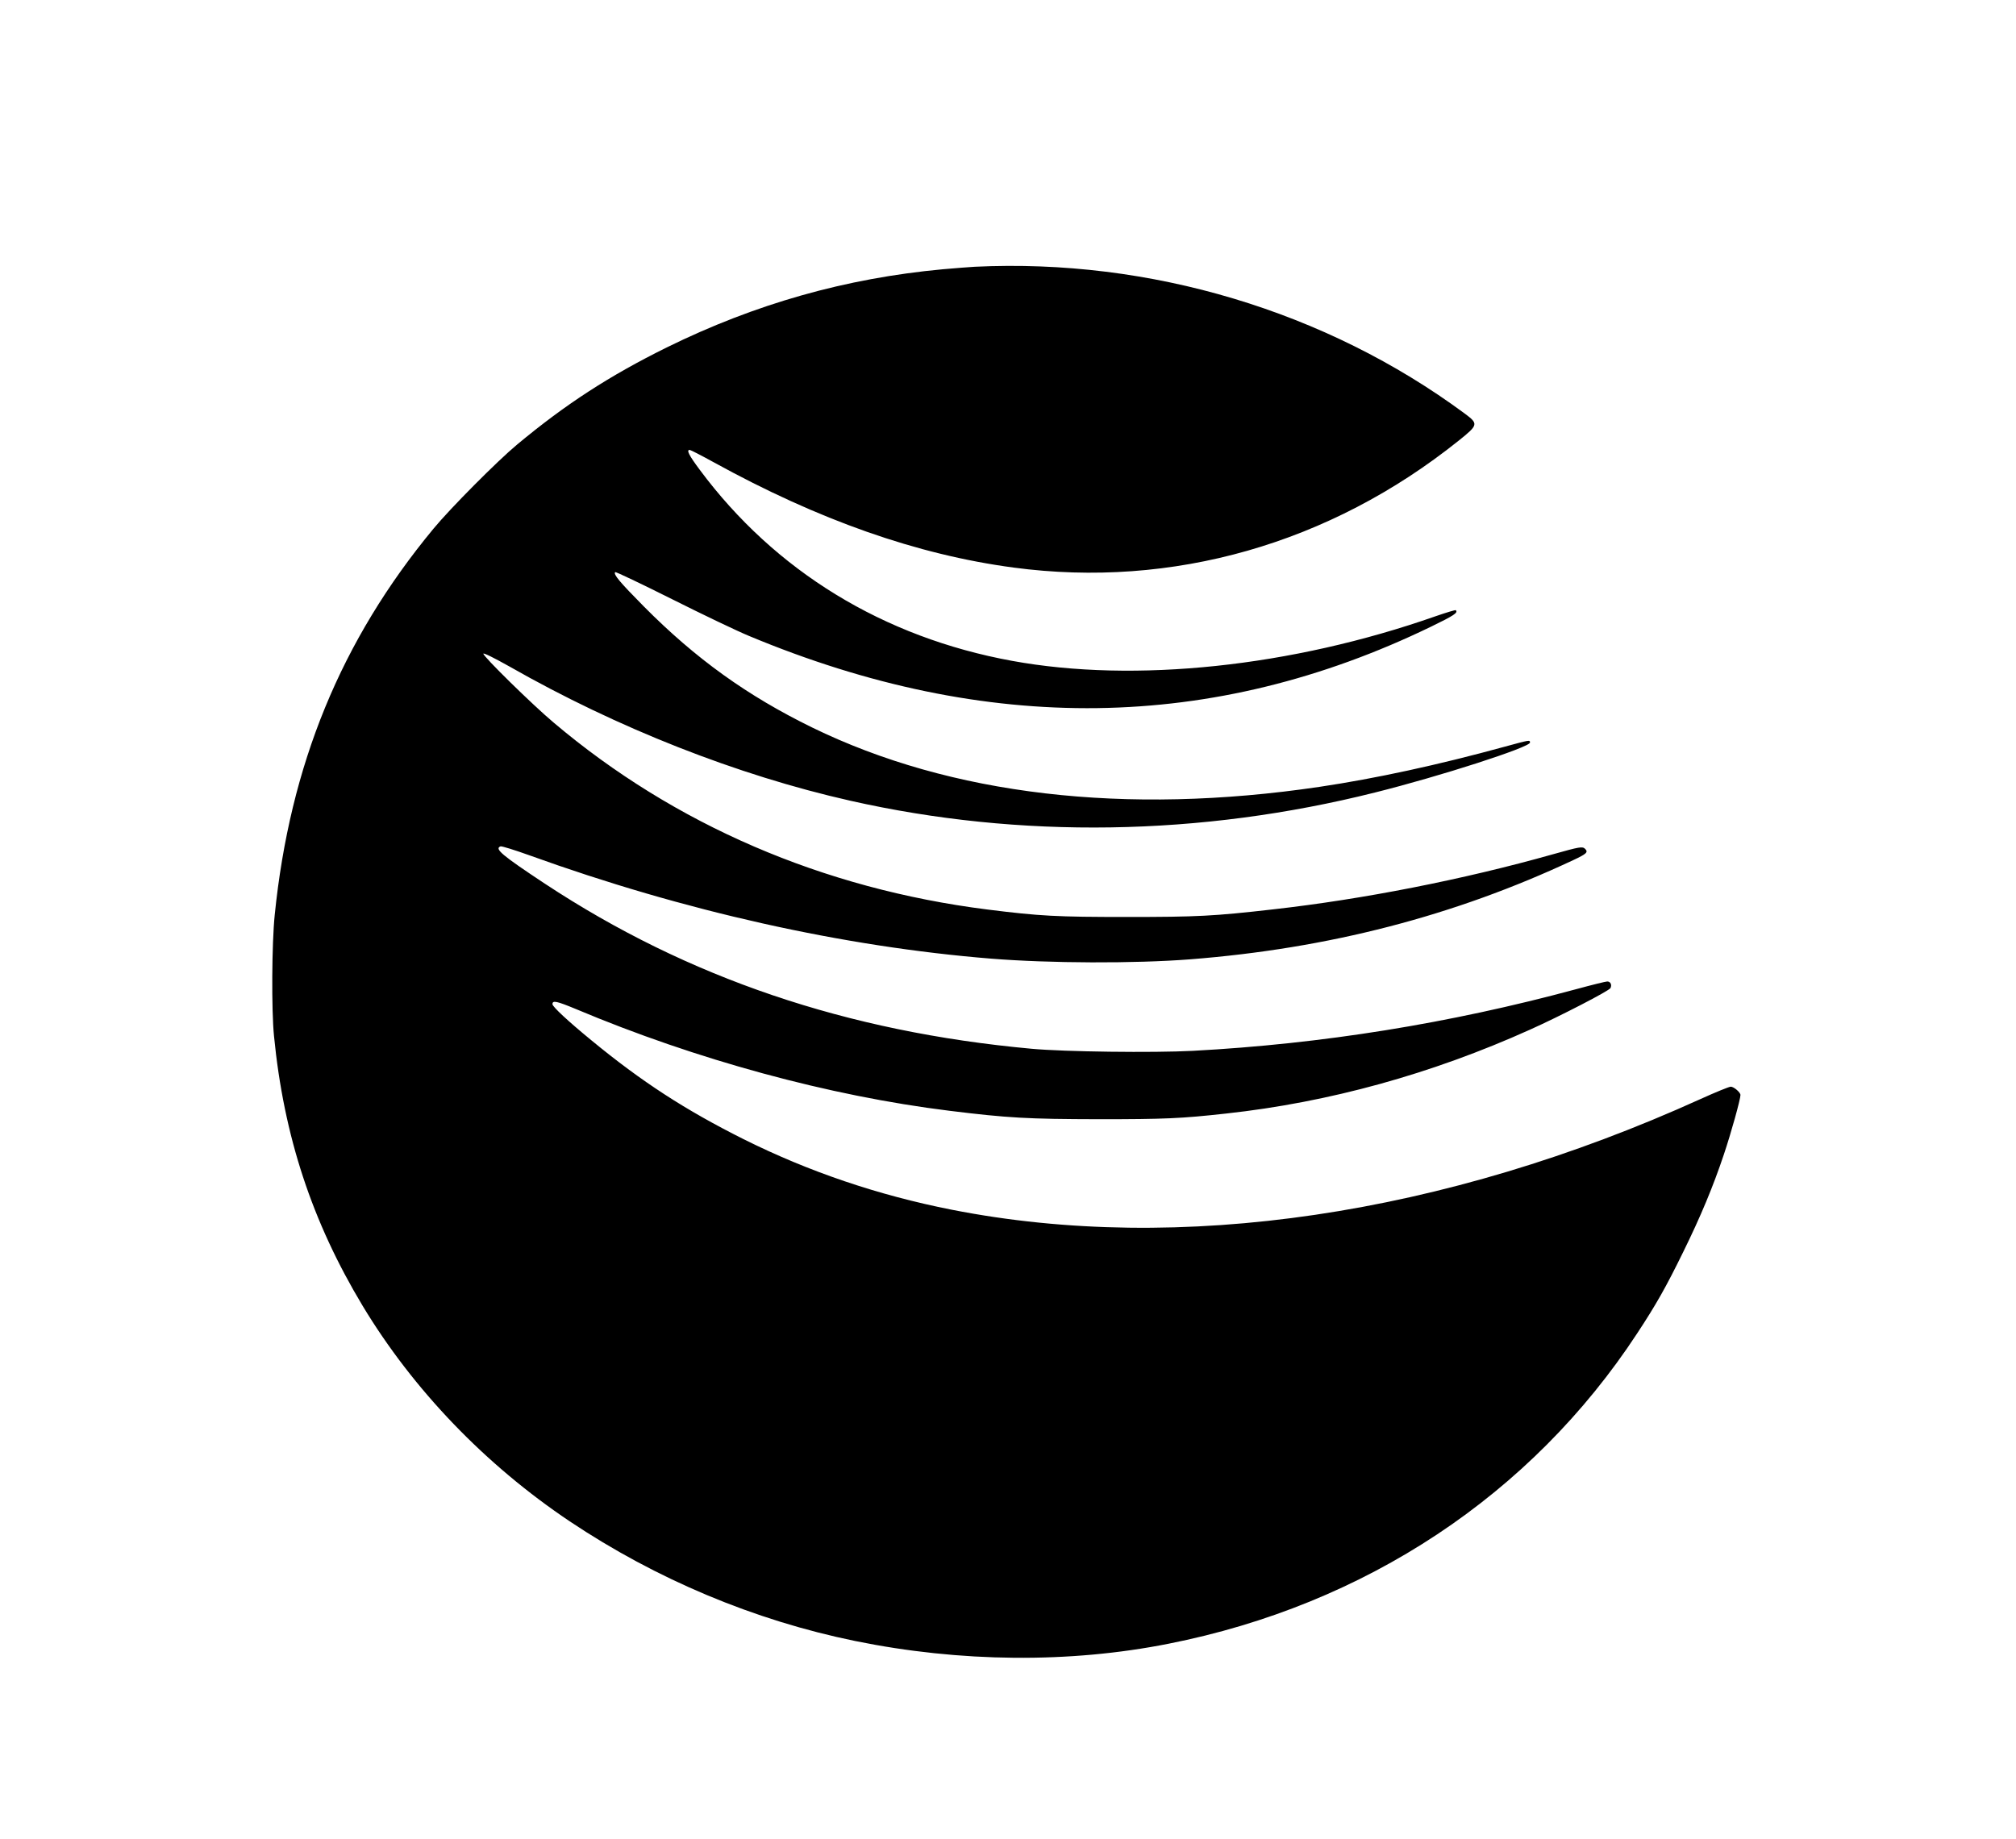
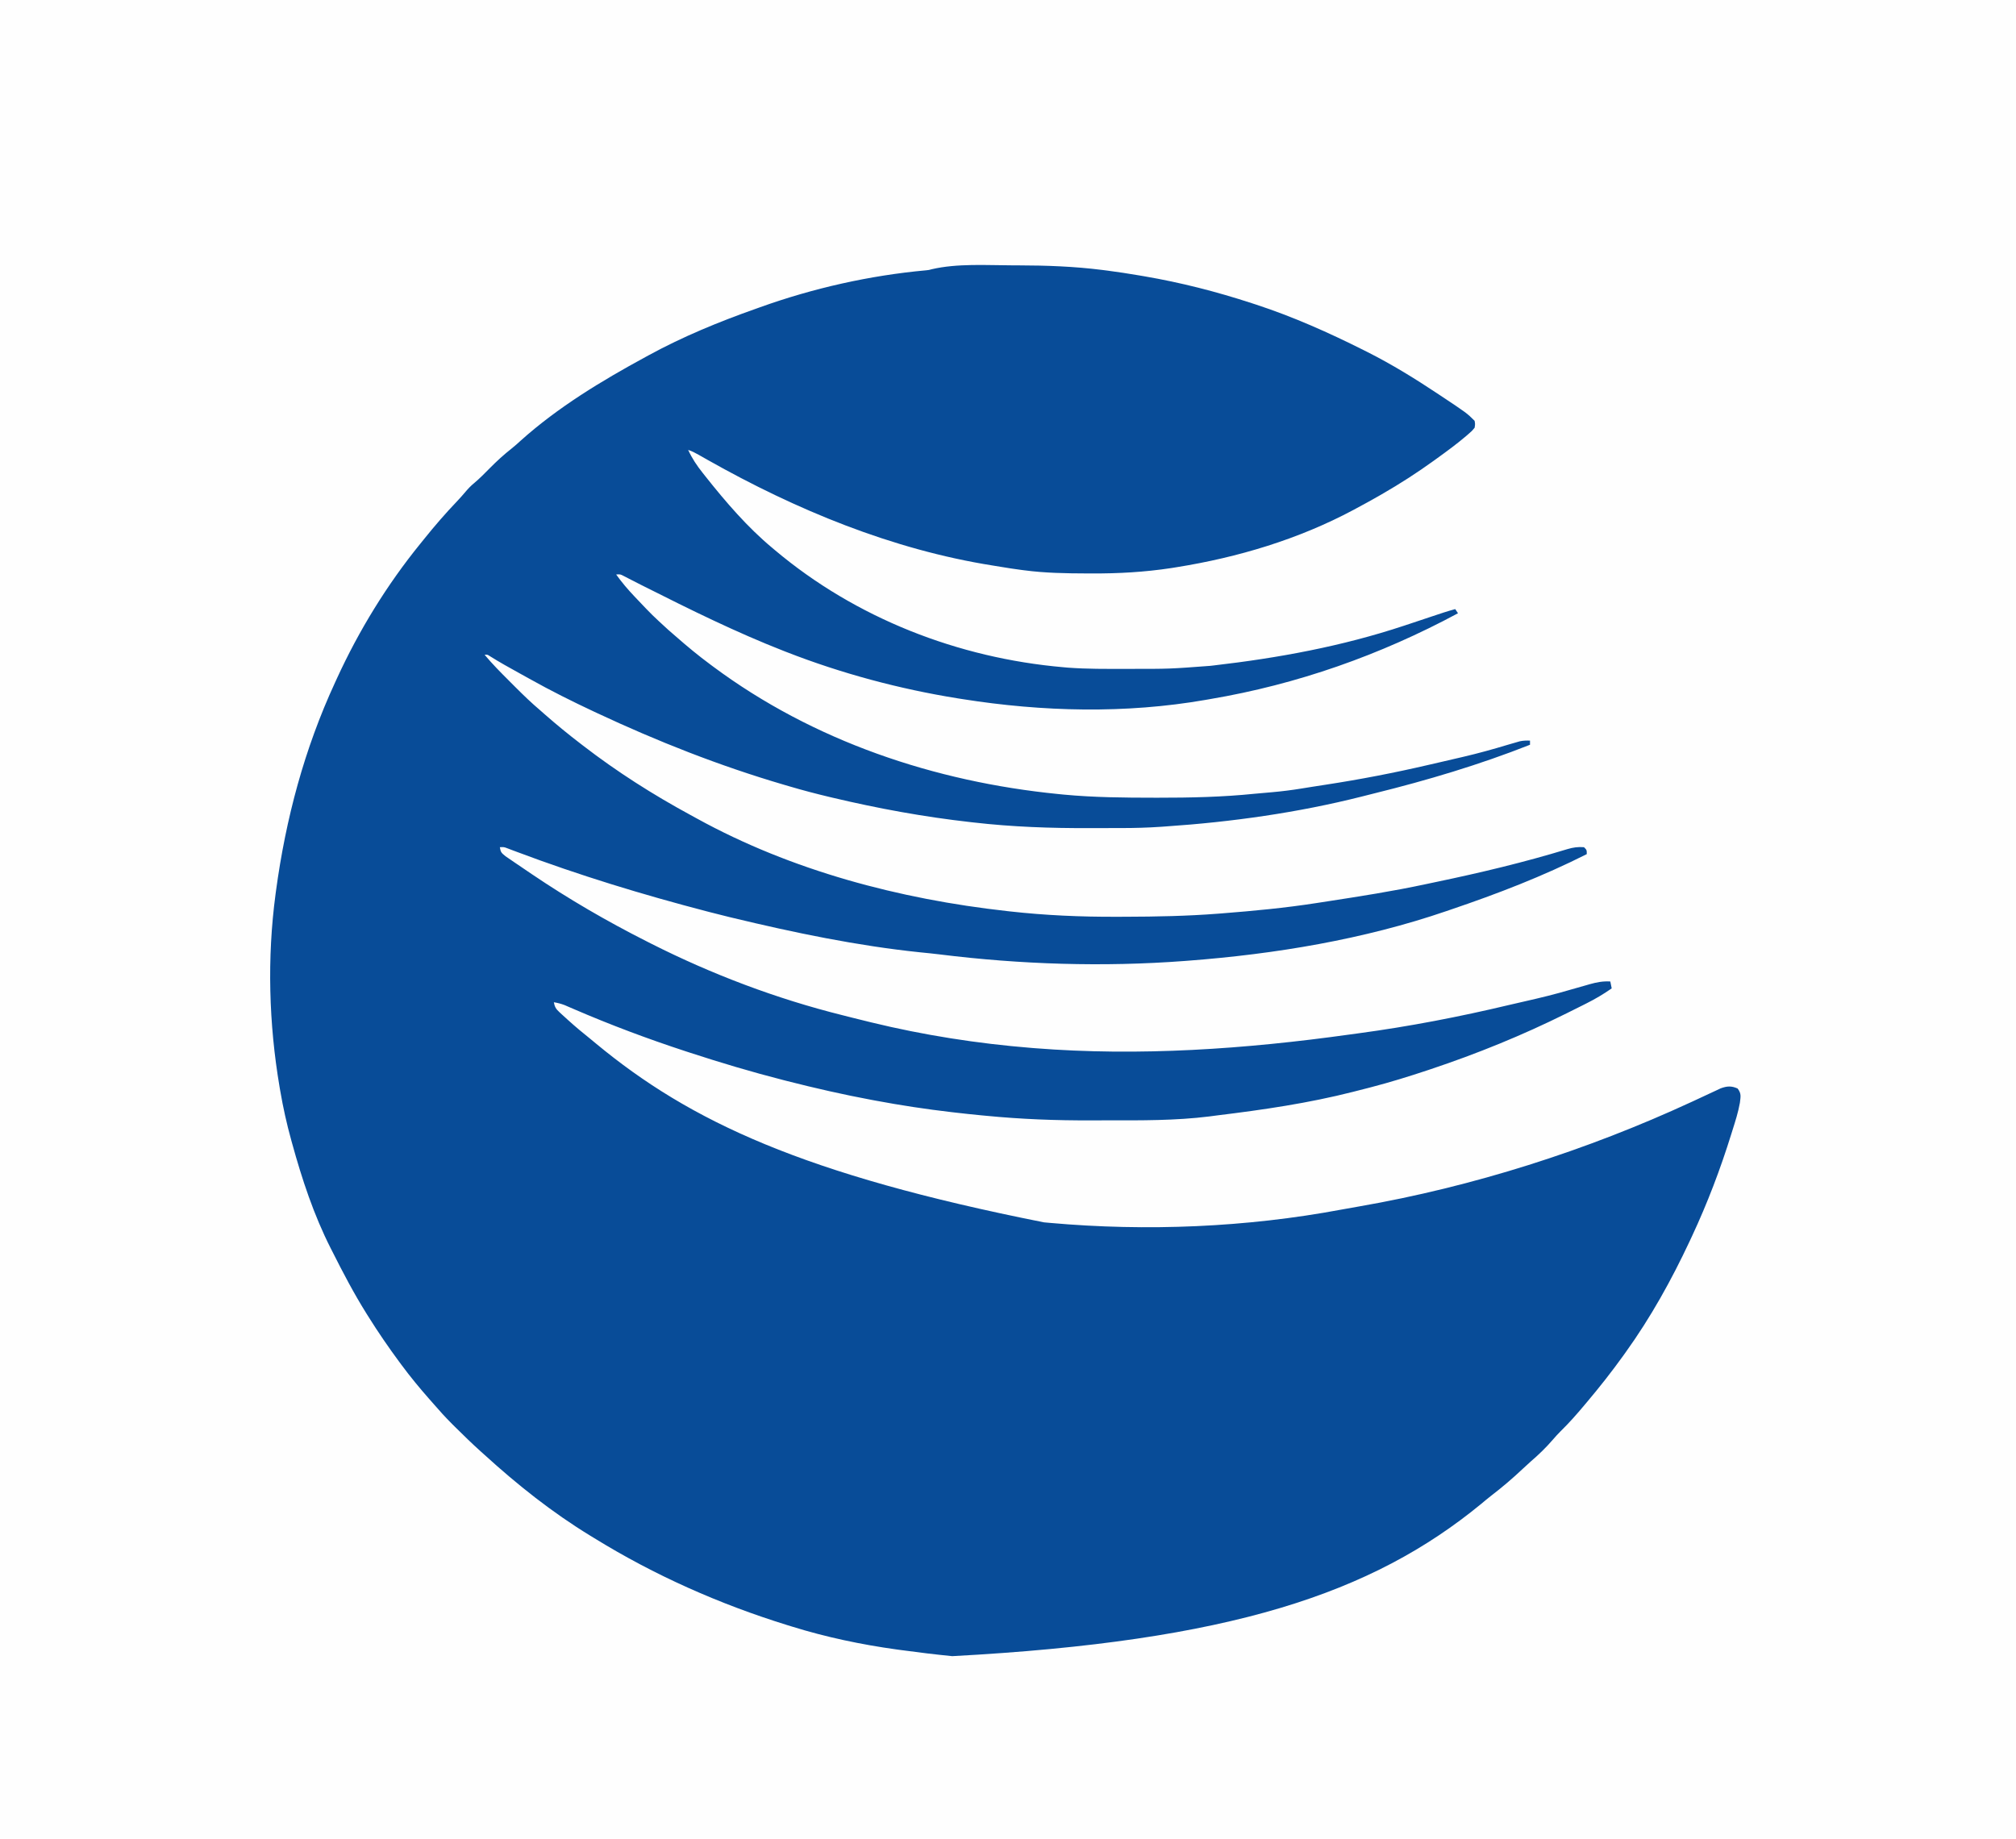
- <svg xmlns="http://www.w3.org/2000/svg" version="1.0" width="1456pt" height="1328pt" viewBox="0 0 1456 1328" preserveAspectRatio="xMidYMid meet">
-   <g transform="translate(0,1328) scale(0.1,-0.1)" fill="#000000" stroke="none">
-     <path d="M7040 11353 c-36 -2 -139 -10 -230 -18 -702 -65 -1355 -250 -1995 -565 -412 -204 -728 -408 -1080 -701 -142 -118 -483 -461 -605 -609 -667 -806 -1036 -1705 -1146 -2790 -21 -205 -24 -688 -5 -875 71 -723 275 -1341 640 -1948 366 -607 886 -1148 1496 -1557 625 -418 1332 -715 2060 -864 759 -155 1550 -162 2264 -20 1422 281 2621 1076 3385 2242 139 211 210 338 332 587 127 258 217 475 294 705 52 154 120 399 120 430 0 19 -48 60 -70 60 -12 0 -110 -40 -218 -89 -1854 -841 -3766 -1123 -5407 -800 -533 105 -1034 275 -1505 510 -421 211 -736 415 -1100 715 -166 136 -280 242 -280 260 0 29 29 23 169 -35 869 -366 1831 -628 2698 -735 421 -52 566 -60 1078 -61 475 0 596 5 920 41 743 81 1485 286 2195 606 219 98 570 280 581 300 12 23 1 48 -23 48 -11 0 -112 -25 -226 -56 -913 -247 -1834 -395 -2767 -445 -283 -15 -928 -7 -1165 15 -1333 122 -2483 512 -3514 1192 -313 207 -367 253 -321 270 8 3 101 -26 207 -64 1118 -404 2269 -661 3336 -747 424 -34 1036 -36 1437 -5 998 78 1908 313 2768 717 96 45 109 57 85 81 -19 19 -40 15 -232 -39 -649 -183 -1371 -325 -2021 -398 -428 -49 -550 -55 -1055 -55 -507 0 -628 6 -1010 54 -1186 150 -2258 612 -3130 1349 -155 130 -514 483 -509 499 2 7 77 -30 189 -93 779 -444 1645 -785 2460 -969 1227 -277 2531 -257 3790 59 469 117 1120 327 1120 361 0 20 -3 19 -183 -30 -481 -132 -934 -230 -1337 -290 -1403 -208 -2663 -60 -3665 429 -468 229 -840 496 -1215 874 -176 178 -222 233 -207 248 4 4 188 -84 410 -195 221 -111 472 -231 557 -266 1718 -717 3351 -695 4923 66 169 82 199 102 181 120 -3 3 -69 -17 -147 -44 -1040 -365 -2170 -484 -3057 -322 -931 170 -1712 648 -2256 1380 -79 106 -98 144 -73 144 6 0 84 -40 173 -89 759 -418 1469 -668 2166 -761 1147 -153 2284 171 3215 917 142 114 144 121 43 196 -1001 740 -2272 1121 -3538 1060z" />
-   </g>
+ <svg xmlns="http://www.w3.org/2000/svg" version="1.1" width="1456" height="1328">
+   <path d="M0 0 C480.48 0 960.96 0 1456 0 C1456 438.24 1456 876.48 1456 1328 C975.52 1328 495.04 1328 0 1328 C0 889.76 0 451.52 0 0 Z " fill="#FEFEFE" transform="translate(0,0)" />
+   <path d="M0 0 C1.256 0.001 2.512 0.003 3.806 0.005 C24.165 0.048 44.232 0.763 64.438 3.312 C66.228 3.537 66.228 3.537 68.055 3.767 C75.879 4.782 83.661 5.987 91.438 7.312 C92.55 7.501 93.663 7.689 94.81 7.883 C121.312 12.427 146.882 18.961 172.438 27.312 C173.445 27.64 174.453 27.967 175.491 28.304 C202.422 37.124 228.146 48.618 253.438 61.312 C254.358 61.774 255.278 62.235 256.226 62.711 C273.659 71.519 290.18 81.696 306.438 92.5 C307.279 93.058 307.279 93.058 308.137 93.626 C327.842 106.717 327.842 106.717 333.438 112.312 C333.844 114.652 333.844 114.652 333.438 117.312 C331.594 119.566 331.594 119.566 328.938 121.875 C328.448 122.301 327.958 122.728 327.453 123.167 C320.732 128.914 313.601 134.138 306.438 139.312 C305.274 140.157 305.274 140.157 304.087 141.018 C291.923 149.806 279.447 157.835 266.438 165.312 C265.688 165.745 264.938 166.178 264.166 166.624 C258.97 169.608 253.722 172.487 248.438 175.312 C247.648 175.739 246.859 176.165 246.045 176.604 C206.317 197.866 162.472 210.976 118.125 218.062 C116.888 218.261 115.65 218.46 114.375 218.665 C95.126 221.596 76.02 222.664 56.562 222.562 C55.513 222.56 54.464 222.557 53.382 222.554 C38.322 222.508 23.39 222.279 8.438 220.312 C7.633 220.211 6.829 220.109 6 220.004 C1.044 219.361 -3.886 218.602 -8.814 217.772 C-10.737 217.45 -12.662 217.138 -14.588 216.833 C-87.231 205.317 -156.626 176.59 -220.383 140.594 C-221.125 140.175 -221.866 139.756 -222.631 139.325 C-223.999 138.55 -225.366 137.772 -226.731 136.99 C-229.327 135.511 -231.719 134.26 -234.562 133.312 C-231.7 139.536 -228.266 144.657 -224 150 C-223.38 150.785 -222.76 151.571 -222.122 152.38 C-207.465 170.856 -191.757 189.211 -173.562 204.312 C-173.043 204.751 -172.524 205.19 -171.988 205.642 C-113.545 254.893 -39.522 283.704 36.438 290.312 C37.494 290.406 38.55 290.5 39.638 290.596 C53.59 291.647 67.579 291.513 81.562 291.5 C82.234 291.499 82.905 291.499 83.597 291.498 C113.068 291.517 113.068 291.517 142.438 289.312 C143.265 289.218 144.092 289.123 144.945 289.025 C191.779 283.604 237.622 275.191 282.438 260.312 C283.784 259.867 285.13 259.422 286.476 258.977 C291.865 257.191 297.254 255.403 302.633 253.586 C308.206 251.706 313.758 249.845 319.438 248.312 C320.098 249.303 320.757 250.292 321.438 251.312 C265.214 281.556 205.426 302.66 142.438 313.312 C141.406 313.494 140.375 313.676 139.313 313.863 C81.322 323.988 21.415 322.505 -36.562 313.312 C-37.69 313.135 -38.817 312.957 -39.978 312.774 C-82.062 306.011 -123.846 294.813 -163.562 279.312 C-164.162 279.079 -164.761 278.845 -165.379 278.604 C-199.929 265.103 -232.91 248.769 -266.023 232.098 C-266.919 231.649 -267.816 231.2 -268.739 230.737 C-270.772 229.711 -272.799 228.673 -274.822 227.628 C-275.895 227.078 -276.969 226.527 -278.075 225.96 C-279.053 225.454 -280.031 224.948 -281.038 224.427 C-283.56 223.111 -283.56 223.111 -286.562 223.312 C-282.513 228.95 -278.161 234.102 -273.375 239.125 C-272.72 239.817 -272.065 240.509 -271.39 241.222 C-260.53 252.667 -260.53 252.667 -248.902 263.316 C-246.983 264.954 -245.084 266.609 -243.191 268.277 C-235.215 275.289 -227.099 281.993 -218.562 288.312 C-217.899 288.807 -217.236 289.302 -216.552 289.812 C-144.029 343.736 -56.516 373.062 32.938 381.938 C34.171 382.061 35.405 382.184 36.676 382.311 C58.486 384.374 80.298 384.551 102.188 384.562 C102.96 384.563 103.732 384.564 104.528 384.565 C128.028 384.589 151.332 384.093 174.729 381.688 C178.937 381.262 183.148 380.907 187.364 380.572 C194.372 379.942 201.31 379.079 208.254 377.945 C209.93 377.676 211.607 377.407 213.283 377.138 C214.136 377 214.989 376.863 215.868 376.722 C219.173 376.195 222.481 375.689 225.789 375.183 C250.728 371.36 275.325 366.616 299.898 360.902 C302.48 360.303 305.063 359.708 307.646 359.114 C312.746 357.941 317.842 356.754 322.938 355.562 C323.705 355.384 324.473 355.205 325.263 355.021 C336.11 352.488 346.776 349.532 357.438 346.312 C359.52 345.705 361.603 345.1 363.688 344.5 C364.497 344.267 365.307 344.033 366.141 343.793 C368.63 343.272 370.902 343.227 373.438 343.312 C373.438 344.303 373.438 345.293 373.438 346.312 C336.927 360.743 299.194 371.986 261.104 381.404 C257.98 382.178 254.86 382.97 251.742 383.77 C205.648 395.399 157.827 402.112 110.438 405.312 C109.226 405.399 108.014 405.486 106.766 405.575 C97.338 406.217 87.955 406.475 78.504 406.48 C77.014 406.484 75.524 406.487 74.034 406.491 C70.926 406.496 67.817 406.498 64.709 406.498 C61.6 406.498 58.491 406.505 55.383 406.518 C27.336 406.64 -0.551 405.654 -28.438 402.438 C-29.2 402.352 -29.962 402.266 -30.747 402.178 C-64.228 398.416 -97.163 392.386 -129.938 384.625 C-130.725 384.439 -131.513 384.253 -132.325 384.061 C-142.149 381.729 -151.878 379.178 -161.562 376.312 C-162.856 375.934 -164.15 375.556 -165.444 375.177 C-211.971 361.525 -256.674 343.869 -300.562 323.312 C-301.533 322.858 -301.533 322.858 -302.523 322.395 C-318.308 314.994 -333.85 307.24 -349.062 298.712 C-351.558 297.315 -354.061 295.933 -356.566 294.555 C-363.74 290.602 -370.875 286.633 -377.812 282.273 C-379.522 281.152 -379.522 281.152 -381.562 281.312 C-375.996 287.97 -369.935 294.094 -363.793 300.213 C-362.128 301.872 -360.469 303.536 -358.811 305.201 C-353.233 310.782 -347.585 316.209 -341.562 321.312 C-340.371 322.357 -339.18 323.404 -337.992 324.453 C-329.727 331.699 -321.292 338.634 -312.562 345.312 C-311.845 345.866 -311.128 346.42 -310.389 346.991 C-285.91 365.864 -259.936 382.373 -232.779 397.108 C-231.317 397.902 -229.857 398.701 -228.4 399.505 C-159.898 437.262 -81.779 457.825 -4.438 466.438 C-3.726 466.518 -3.014 466.599 -2.28 466.682 C23.401 469.562 49.07 470.677 74.902 470.57 C76.984 470.562 79.066 470.557 81.149 470.553 C103.623 470.5 126.024 470.062 148.438 468.312 C149.312 468.245 150.186 468.177 151.087 468.107 C173.854 466.32 196.562 464.188 219.134 460.671 C221.769 460.261 224.405 459.857 227.042 459.452 C250.688 455.814 274.305 452.128 297.705 447.112 C300.365 446.542 303.026 445.979 305.69 445.423 C337.627 438.763 369.27 431.211 400.485 421.688 C404.609 420.46 408.12 419.974 412.438 420.312 C414.438 422.312 414.438 422.312 414.438 425.312 C382.82 441.283 349.961 453.961 316.438 465.312 C315.357 465.684 314.277 466.056 313.165 466.439 C253.409 486.941 189.283 497.543 126.438 502.312 C125.661 502.372 124.884 502.432 124.084 502.493 C65.158 506.937 5.552 505.026 -53.06 497.738 C-57.7 497.174 -62.348 496.708 -67 496.25 C-112.516 491.523 -158.114 482.02 -202.562 471.312 C-203.222 471.155 -203.882 470.998 -204.562 470.835 C-209.243 469.714 -213.905 468.526 -218.562 467.312 C-219.405 467.094 -220.247 466.876 -221.115 466.651 C-267.375 454.608 -313.309 440.597 -358.059 423.766 C-359.284 423.307 -360.51 422.848 -361.773 422.375 C-362.828 421.974 -363.883 421.573 -364.97 421.16 C-367.583 420.157 -367.583 420.157 -370.562 420.312 C-369.956 423.945 -369.58 424.298 -366.484 426.836 C-365.102 427.799 -363.711 428.748 -362.312 429.688 C-361.18 430.466 -361.18 430.466 -360.024 431.26 C-357.545 432.957 -355.055 434.635 -352.562 436.312 C-350.875 437.46 -349.187 438.607 -347.5 439.754 C-320.885 457.75 -293.236 473.827 -264.562 488.312 C-262.862 489.175 -262.862 489.175 -261.128 490.054 C-217.33 512.182 -170.694 529.824 -123.078 541.685 C-120.831 542.246 -118.587 542.817 -116.344 543.395 C-112.423 544.395 -108.495 545.361 -104.562 546.312 C-103.835 546.491 -103.108 546.67 -102.359 546.854 C-64.42 556.102 -25.466 562.185 13.438 565.312 C14.095 565.366 14.753 565.419 15.43 565.474 C91.365 571.514 167.949 566.123 243.224 555.619 C245.357 555.324 247.491 555.034 249.625 554.748 C286.285 549.814 322.63 542.799 358.606 534.219 C362.356 533.332 366.112 532.471 369.871 531.621 C380.835 529.141 391.66 526.508 402.438 523.312 C406.245 522.209 410.058 521.132 413.875 520.062 C414.812 519.792 415.749 519.521 416.714 519.242 C421.795 517.826 426.162 516.993 431.438 517.312 C431.767 518.962 432.098 520.612 432.438 522.312 C426.493 526.449 420.467 530.026 413.988 533.254 C412.664 533.921 412.664 533.921 411.314 534.602 C408.463 536.034 405.607 537.456 402.75 538.875 C401.279 539.608 401.279 539.608 399.779 540.356 C367.975 556.178 335.382 569.434 301.688 580.688 C300.948 580.935 300.208 581.182 299.446 581.437 C285.903 585.95 272.258 590.162 258.438 593.75 C257.663 593.951 256.889 594.152 256.091 594.36 C253.541 595.017 250.99 595.665 248.438 596.312 C247.526 596.546 246.614 596.779 245.674 597.02 C213.332 605.241 180.743 610.003 147.665 614.035 C145.672 614.283 143.682 614.551 141.693 614.822 C117.285 617.848 92.488 617.661 67.94 617.628 C64.199 617.624 60.458 617.63 56.717 617.649 C31.134 617.772 5.901 616.793 -19.562 614.312 C-21.258 614.152 -21.258 614.152 -22.988 613.988 C-29.23 613.393 -35.46 612.727 -41.688 612 C-42.589 611.896 -43.491 611.792 -44.42 611.685 C-62.92 609.539 -81.259 606.739 -99.562 603.312 C-100.314 603.173 -101.066 603.033 -101.841 602.889 C-122.405 599.049 -142.731 594.423 -163 589.25 C-163.956 589.007 -164.912 588.763 -165.896 588.512 C-188.588 582.705 -210.989 576.028 -233.25 568.75 C-234.301 568.407 -235.352 568.064 -236.435 567.71 C-263.766 558.761 -290.581 548.704 -316.987 537.31 C-318.177 536.799 -319.367 536.288 -320.594 535.762 C-322.149 535.086 -322.149 535.086 -323.736 534.397 C-326.357 533.391 -328.798 532.763 -331.562 532.312 C-330.986 535.635 -330.04 537.18 -327.57 539.449 C-326.954 540.022 -326.337 540.594 -325.701 541.184 C-324.705 542.083 -324.705 542.083 -323.688 543 C-323.004 543.626 -322.321 544.252 -321.617 544.896 C-316.097 549.915 -310.395 554.661 -304.562 559.312 C-303.36 560.304 -302.16 561.298 -300.961 562.293 C-233.14 618.433 -151.228 656.831 22.438 691.312 C23.936 691.447 25.435 691.583 26.933 691.718 C96.544 697.936 168.612 694.948 237.332 682.074 C241.508 681.293 245.692 680.566 249.879 679.844 C332.255 665.534 414.264 639.413 490.16 604.297 C490.909 603.952 491.658 603.606 492.429 603.251 C496.127 601.545 499.819 599.827 503.501 598.086 C504.849 597.459 506.198 596.833 507.547 596.207 C508.732 595.649 509.918 595.09 511.14 594.515 C515.74 592.837 518.893 592.623 523.375 594.625 C526.212 598.322 525.543 600.417 525.032 604.916 C523.823 611.818 521.664 618.454 519.562 625.125 C519.196 626.303 519.196 626.303 518.822 627.505 C510.955 652.792 501.652 677.302 490.438 701.312 C489.898 702.47 489.359 703.627 488.803 704.819 C475.623 732.952 460.594 760.054 442.438 785.312 C441.907 786.054 441.376 786.796 440.83 787.56 C432.476 799.195 423.678 810.372 414.438 821.312 C413.898 821.956 413.359 822.6 412.803 823.263 C407.259 829.879 401.649 836.272 395.457 842.297 C393.477 844.274 391.637 846.317 389.812 848.438 C384.888 854.154 379.566 859.266 373.848 864.18 C371.967 865.844 370.131 867.531 368.309 869.258 C360.85 876.317 353.175 882.825 345.028 889.073 C342.7 890.887 340.448 892.79 338.188 894.688 C259.451 959.339 157.307 993.916 -43.84 1004.681 C-56.114 1003.467 -68.343 1001.983 -80.562 1000.312 C-82.196 1000.093 -82.196 1000.093 -83.863 999.868 C-109.278 996.368 -135.055 990.948 -159.562 983.312 C-160.657 982.975 -161.752 982.638 -162.88 982.291 C-212.012 967.073 -258.786 946.329 -302.562 919.312 C-303.458 918.766 -304.353 918.22 -305.275 917.657 C-332.707 900.903 -357.831 880.935 -381.562 859.312 C-382.436 858.531 -383.31 857.75 -384.211 856.945 C-390.609 851.179 -396.774 845.205 -402.875 839.125 C-403.628 838.377 -404.381 837.629 -405.156 836.858 C-409.83 832.171 -414.253 827.334 -418.562 822.312 C-419.62 821.109 -420.678 819.908 -421.738 818.707 C-428.676 810.804 -435.309 802.773 -441.562 794.312 C-442.062 793.638 -442.562 792.964 -443.078 792.27 C-451.003 781.55 -458.506 770.623 -465.562 759.312 C-466.263 758.197 -466.263 758.197 -466.979 757.059 C-476.027 742.586 -483.898 727.555 -491.562 712.312 C-491.959 711.534 -492.356 710.755 -492.765 709.953 C-504.925 685.981 -513.439 660.163 -520.562 634.312 C-520.861 633.242 -520.861 633.242 -521.166 632.15 C-524.468 620.257 -527.104 608.352 -529.188 596.188 C-529.336 595.323 -529.484 594.459 -529.637 593.568 C-537.406 547.874 -538.719 500.319 -532.562 454.312 C-532.463 453.567 -532.364 452.822 -532.261 452.054 C-525.2 399.799 -511.725 349.262 -489.562 301.312 C-489.118 300.34 -488.673 299.367 -488.215 298.365 C-472.348 263.749 -452.056 230.675 -428.018 201.104 C-426.993 199.842 -425.972 198.578 -424.955 197.311 C-417.549 188.091 -409.881 179.238 -401.719 170.68 C-399.524 168.372 -397.429 166.008 -395.375 163.574 C-393.402 161.248 -391.441 159.174 -389.062 157.25 C-385.06 153.859 -381.422 150.176 -377.75 146.438 C-372.745 141.363 -367.646 136.726 -362.051 132.305 C-359.757 130.468 -357.598 128.553 -355.438 126.562 C-328.671 102.553 -297.053 83.408 -265.562 66.312 C-264.718 65.85 -263.873 65.387 -263.002 64.91 C-238.168 51.364 -212.213 40.719 -185.562 31.312 C-184.132 30.797 -184.132 30.797 -182.672 30.272 C-144.222 16.474 -103.5 7.298 -62.816 3.59 C-60.62 3.373 -60.62 3.373 -58.766 2.828 C-40.176 -1.52 -18.991 -0.056 0 0 Z " fill="#084C98" transform="translate(731.5625,191.6875)" />
</svg>
